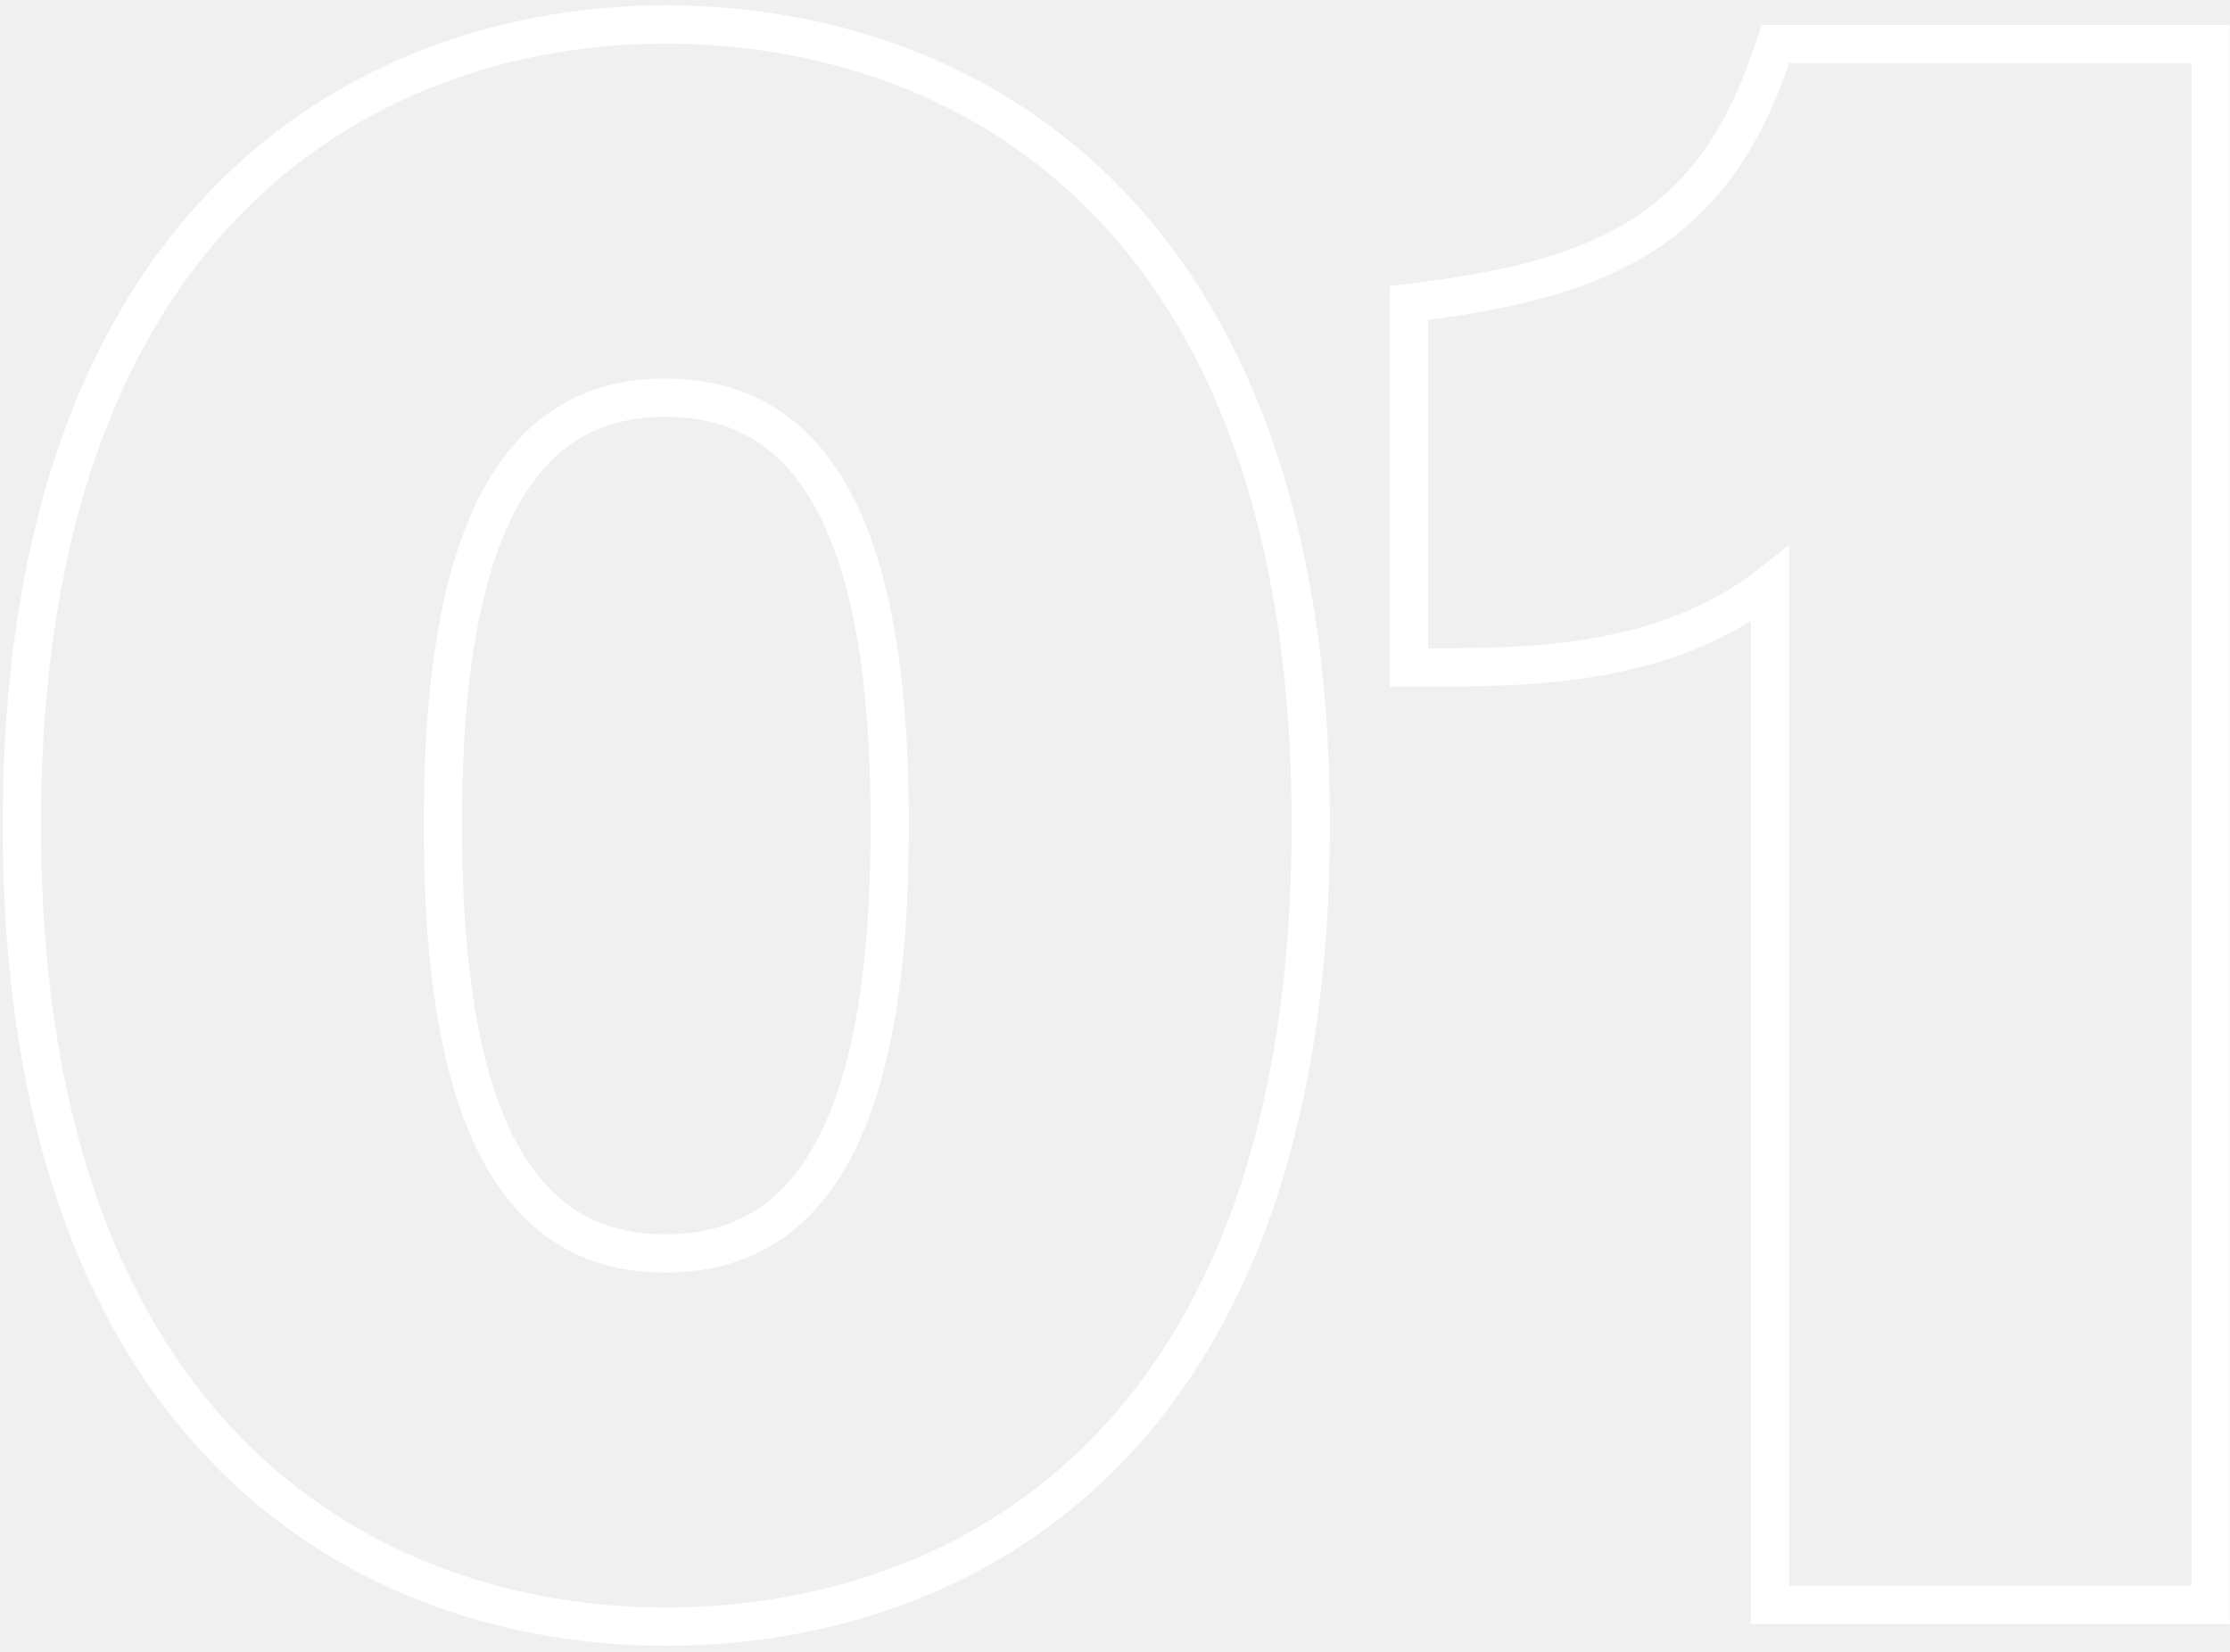
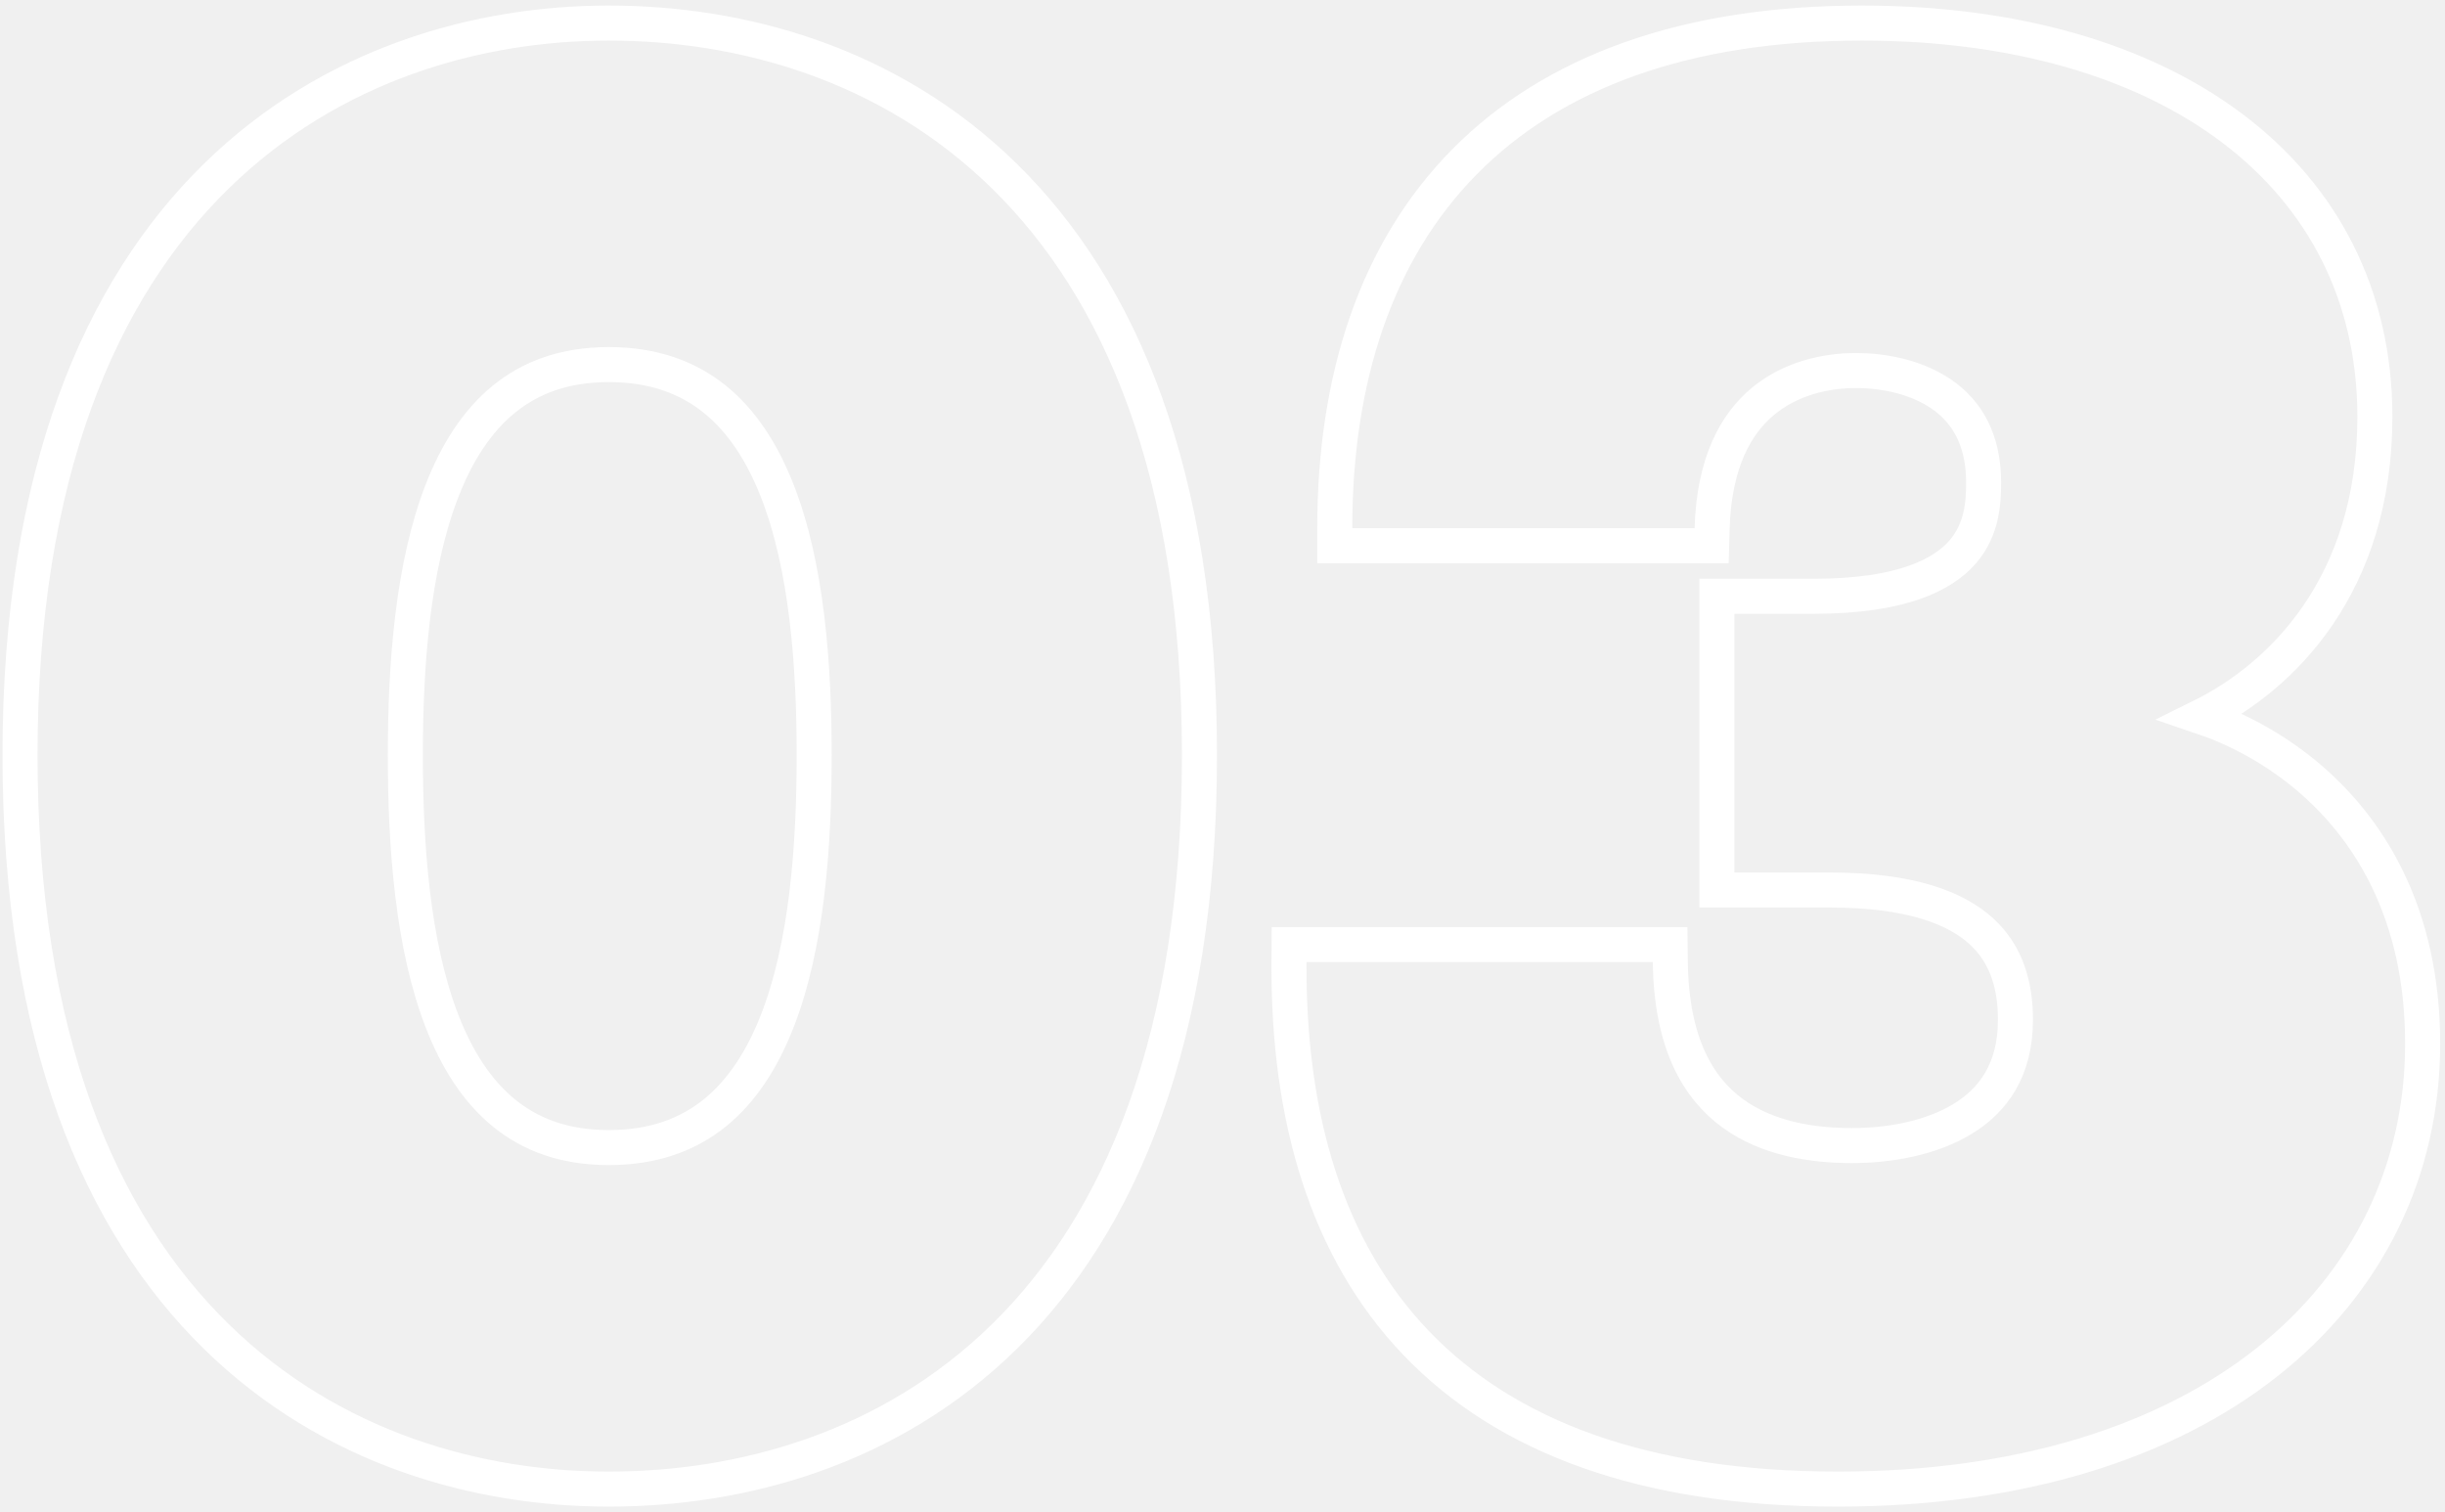
- <svg xmlns="http://www.w3.org/2000/svg" width="343" height="254" viewBox="0 0 343 254" fill="none">
-   <path d="M219.65 102.655C235.507 102.655 256.097 102.48 272.244 89.889V243.908V246.851H275.187H337.081H340.024V243.908V9.715V6.772H337.081H275.187H273.081L272.402 8.764C267.882 22 261.54 30.352 253.08 35.901C244.525 41.513 233.516 44.453 219.276 46.274L216.706 46.603V49.193V99.712V102.655H219.65ZM3.358 126.811C3.358 174.547 16.914 205.502 36.318 224.515C55.69 243.498 80.507 250.197 102.321 250.197C124.623 250.197 149.531 243.505 168.87 224.513C188.235 205.494 201.618 174.536 201.618 126.811C201.618 79.416 188.232 48.544 168.87 29.529C149.536 10.542 124.631 3.761 102.321 3.761C80.499 3.761 55.685 10.549 36.318 29.527C16.917 48.536 3.358 79.405 3.358 126.811ZM102.321 192.788C94.838 192.788 89.129 190.589 84.688 186.964C80.197 183.299 76.82 178.026 74.325 171.62C69.31 158.74 68.127 141.981 68.127 126.811C68.127 111.813 69.309 95.137 74.324 82.299C76.818 75.914 80.196 70.65 84.687 66.99C89.129 63.37 94.838 61.17 102.321 61.17C109.894 61.17 115.67 63.374 120.158 66.999C124.694 70.661 128.099 75.924 130.612 82.306C135.666 95.141 136.848 111.812 136.848 126.811C136.848 141.981 135.666 158.736 130.611 171.613C128.098 178.016 124.692 183.289 120.157 186.955C115.669 190.584 109.894 192.788 102.321 192.788Z" stroke="white" stroke-width="5.887" />
+ <svg xmlns="http://www.w3.org/2000/svg" width="411" height="254" viewBox="0 0 411 254" fill="none">
+   <path d="M219.621 158.779H216.697L216.677 161.702C216.508 187.758 222.977 210.025 238.072 225.777C253.186 241.551 276.486 250.313 308.949 250.313C339.542 250.313 364.077 242.41 381.032 229.021C398.035 215.591 407.242 196.764 407.242 175.439C407.242 153.442 398.203 139.077 387.567 130.264C381.771 125.463 375.503 122.313 370 120.455C383.478 113.802 399.213 98.415 399.213 70.052C399.213 49.712 390.49 33.037 375.206 21.531C360.003 10.085 338.495 3.876 312.964 3.876C283.318 3.876 261.057 12.15 246.216 27.166C231.383 42.175 224.372 63.504 224.372 88.787V91.731H227.316H284.86H287.722L287.803 88.87C288.119 77.669 291.862 71.177 296.396 67.427C301.022 63.603 306.886 62.289 311.96 62.289C316.928 62.289 322.377 63.465 326.495 66.356C330.464 69.14 333.439 73.67 333.439 81.093C333.439 84.374 333.232 88.916 329.966 92.727C326.743 96.486 319.903 100.23 304.934 100.23H291.552H288.608V103.174V146.667V149.61H291.552H307.611C321.124 149.61 328.8 152.63 333.097 156.572C337.337 160.462 338.792 165.72 338.792 171.424C338.792 179.865 335.038 184.965 329.877 188.105C324.53 191.358 317.522 192.569 311.291 192.569C304.681 192.569 297.145 191.424 291.277 187.153C285.577 183.004 280.937 175.524 280.778 161.688L280.745 158.779H277.835H219.621ZM3.368 126.928C3.368 174.662 16.924 205.618 36.328 224.63C55.7 243.613 80.518 250.313 102.331 250.313C124.635 250.313 149.541 243.62 168.88 224.629C188.246 205.61 201.628 174.651 201.628 126.928C201.628 79.532 188.243 48.66 168.88 29.645C149.546 10.658 124.643 3.876 102.331 3.876C80.51 3.876 55.696 10.664 36.328 29.642C16.927 48.652 3.368 79.521 3.368 126.928ZM102.331 192.904C94.849 192.904 89.141 190.704 84.698 187.079C80.209 183.415 76.831 178.142 74.336 171.736C69.32 158.855 68.138 142.096 68.138 126.928C68.138 111.928 69.32 95.253 74.335 82.414C76.829 76.03 80.207 70.766 84.697 67.106C89.14 63.485 94.849 61.286 102.331 61.286C109.904 61.286 115.68 63.49 120.169 67.115C124.704 70.777 128.11 76.04 130.622 82.422C135.676 95.256 136.858 111.927 136.858 126.928C136.858 142.097 135.676 158.852 130.621 171.728C128.109 178.131 124.702 183.405 120.168 187.071C115.679 190.699 109.904 192.904 102.331 192.904Z" stroke="white" stroke-width="5.887" />
</svg>
